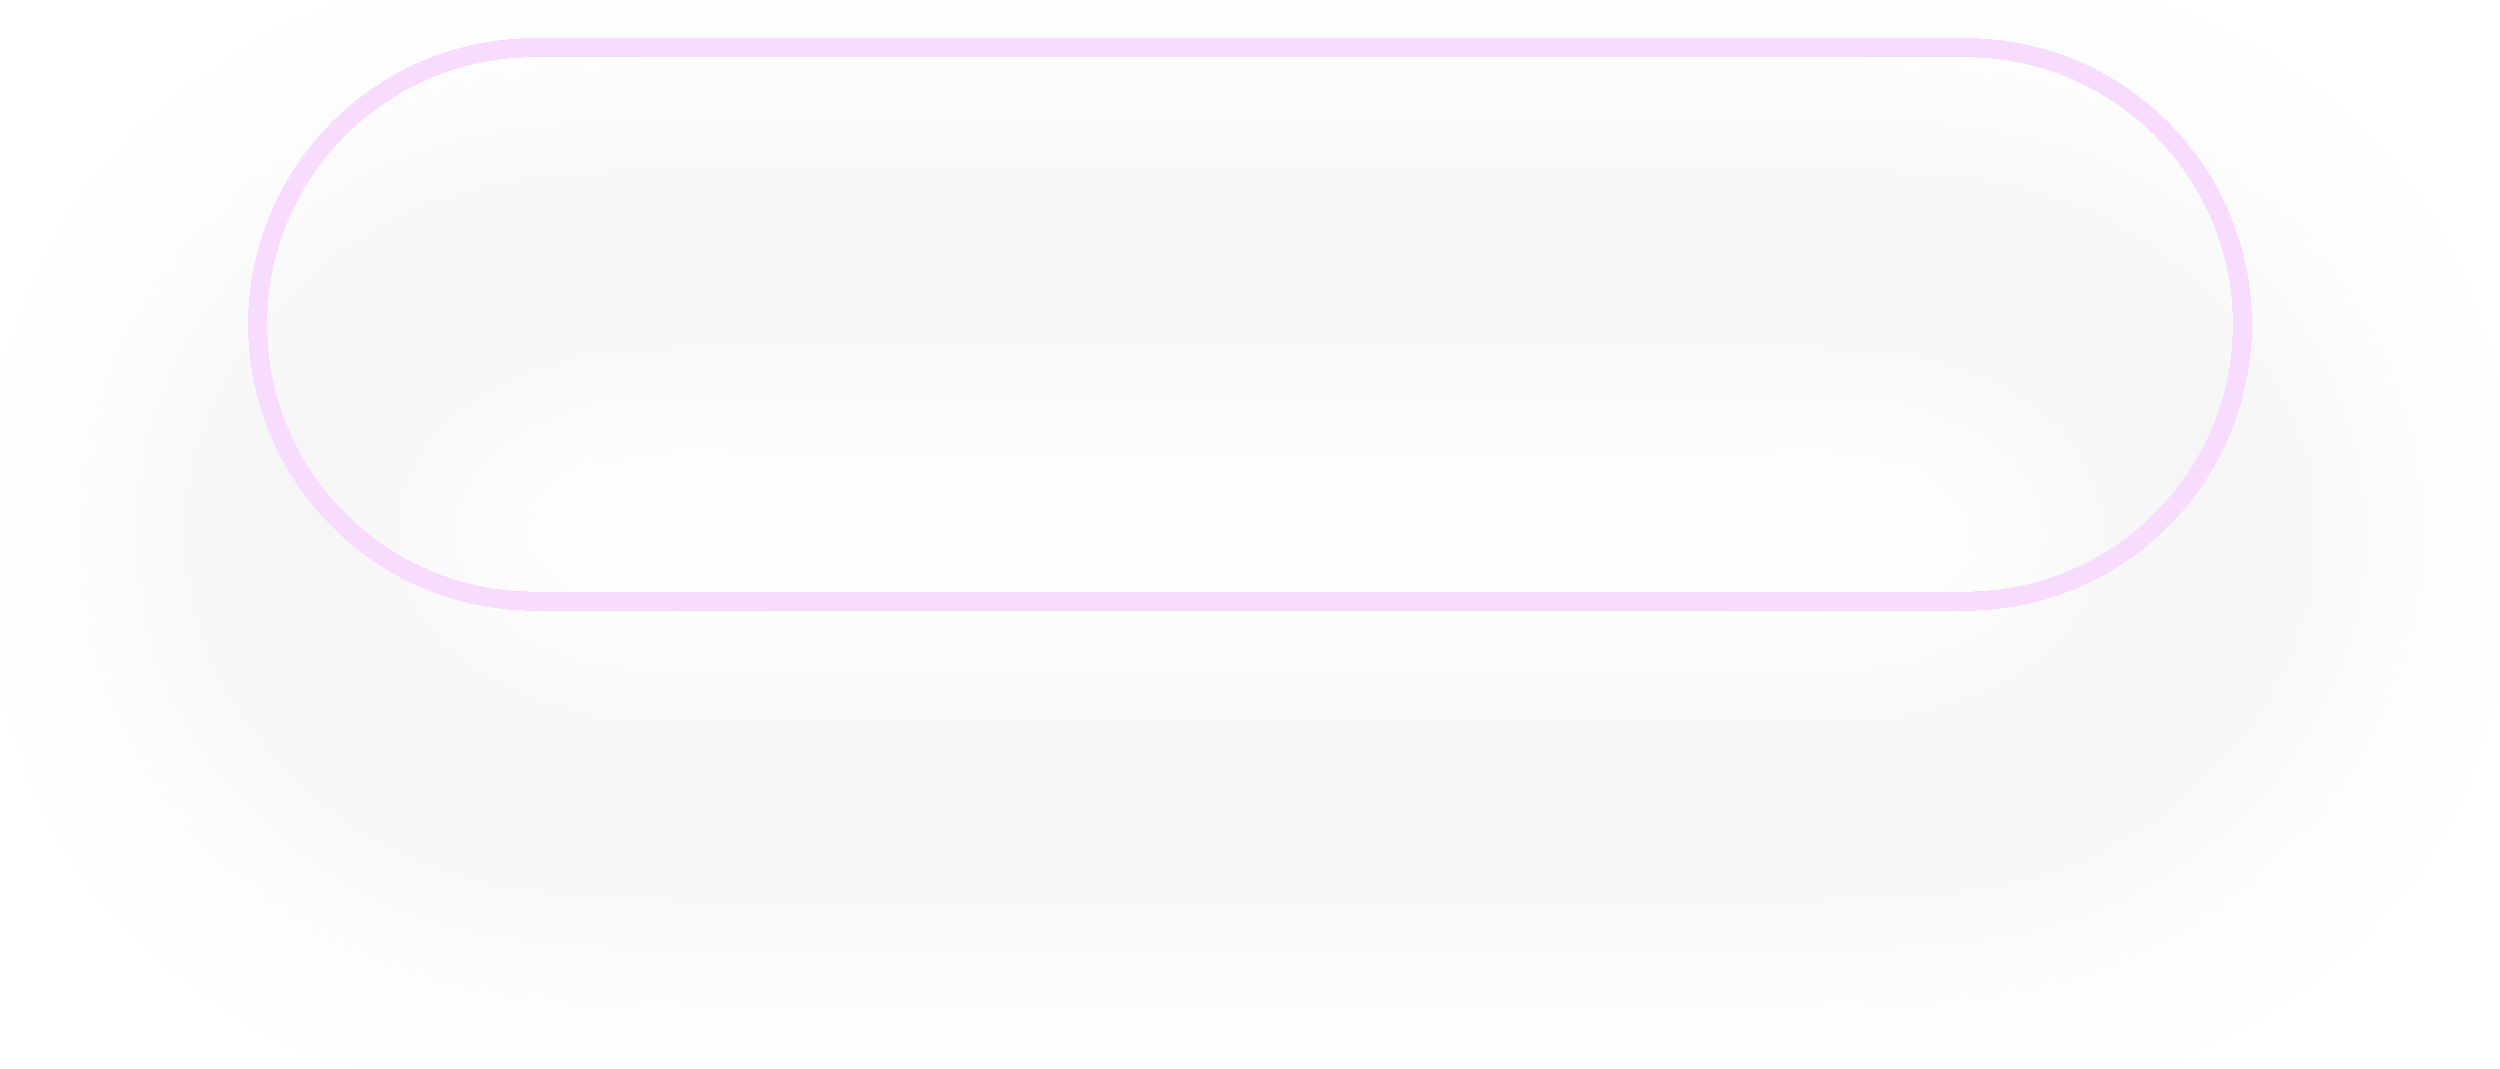
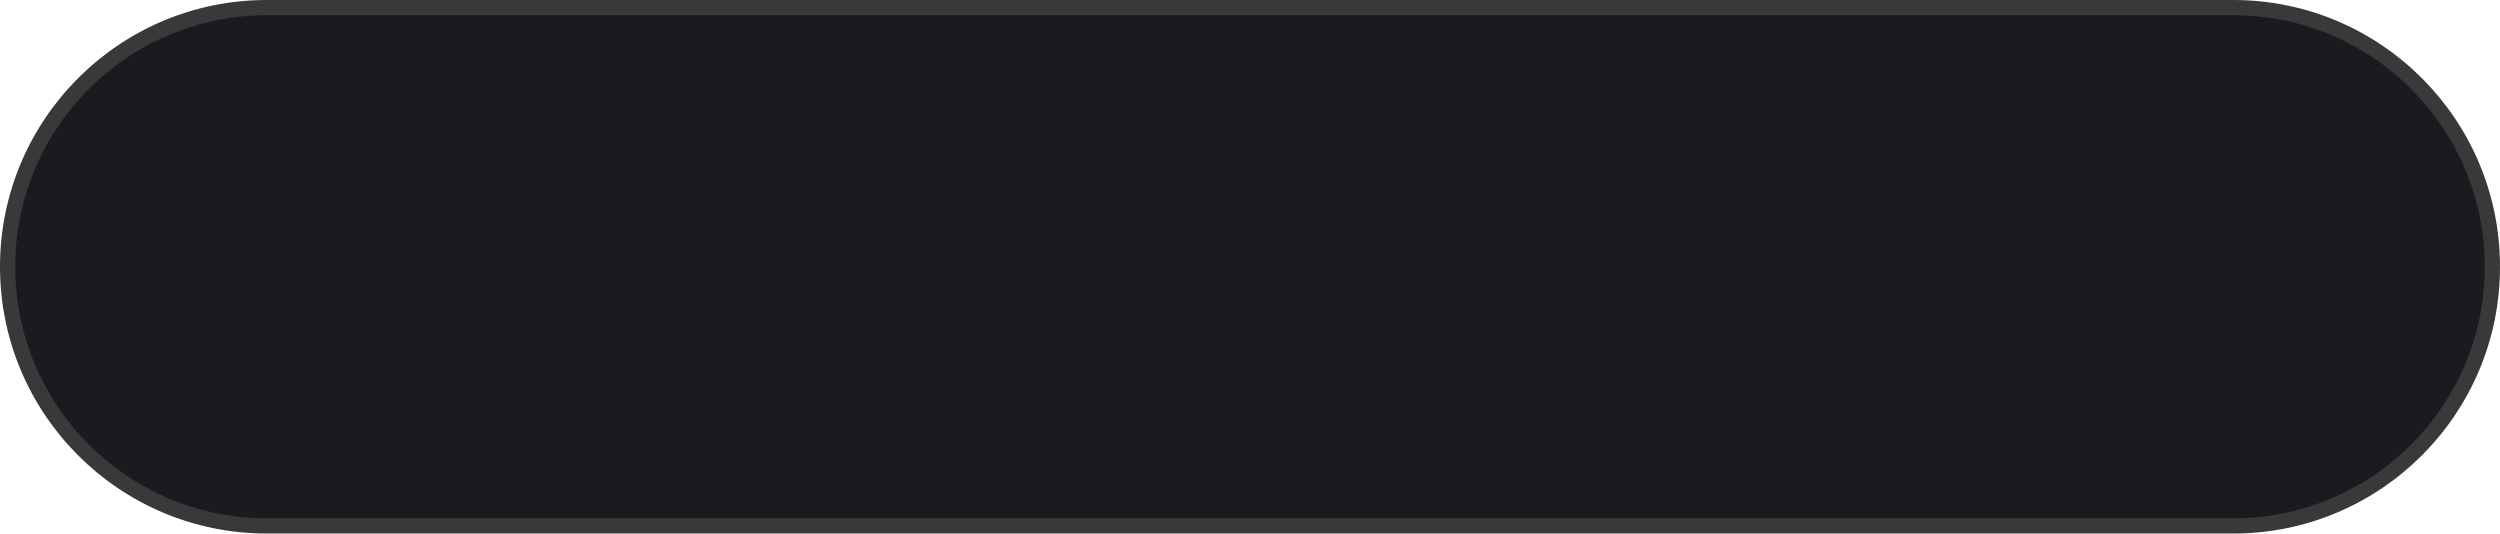
- <svg xmlns="http://www.w3.org/2000/svg" width="131" height="56" viewBox="0 0 131 56" fill="none">
-   <g filter="url(#filter0_d_30_16125)">
-     <path d="M13.5 17C13.5 8.992 19.992 2.5 28 2.5H103C111.008 2.5 117.5 8.992 117.5 17C117.5 25.008 111.008 31.5 103 31.5H28C19.992 31.5 13.5 25.008 13.5 17Z" stroke="#F8DCFF" shape-rendering="crispEdges" />
-   </g>
-   <defs>
-     <filter id="filter0_d_30_16125" x="0" y="0" width="131" height="56" filterUnits="userSpaceOnUse" color-interpolation-filters="sRGB">
-       <feFlood flood-opacity="0" result="BackgroundImageFix" />
-       <feColorMatrix in="SourceAlpha" type="matrix" values="0 0 0 0 0 0 0 0 0 0 0 0 0 0 0 0 0 0 127 0" result="hardAlpha" />
-       <feOffset dy="11" />
-       <feGaussianBlur stdDeviation="6.5" />
-       <feComposite in2="hardAlpha" operator="out" />
-       <feColorMatrix type="matrix" values="0 0 0 0 0 0 0 0 0 0 0 0 0 0 0 0 0 0 0.5 0" />
-       <feBlend mode="normal" in2="BackgroundImageFix" result="effect1_dropShadow_30_16125" />
-       <feBlend mode="normal" in="SourceGraphic" in2="effect1_dropShadow_30_16125" result="shape" />
-     </filter>
-   </defs>
+ <svg xmlns="http://www.w3.org/2000/svg" width="164" height="35" viewBox="0 0 164 35" fill="none">
+   <path d="M0.5 17.5C0.5 8.111 8.111 0.5 17.5 0.5H146.5C155.889 0.5 163.5 8.111 163.5 17.5C163.5 26.889 155.889 34.5 146.5 34.5H17.5C8.111 34.5 0.5 26.889 0.5 17.5Z" fill="#1A1A20" stroke="#393939" />
</svg>
